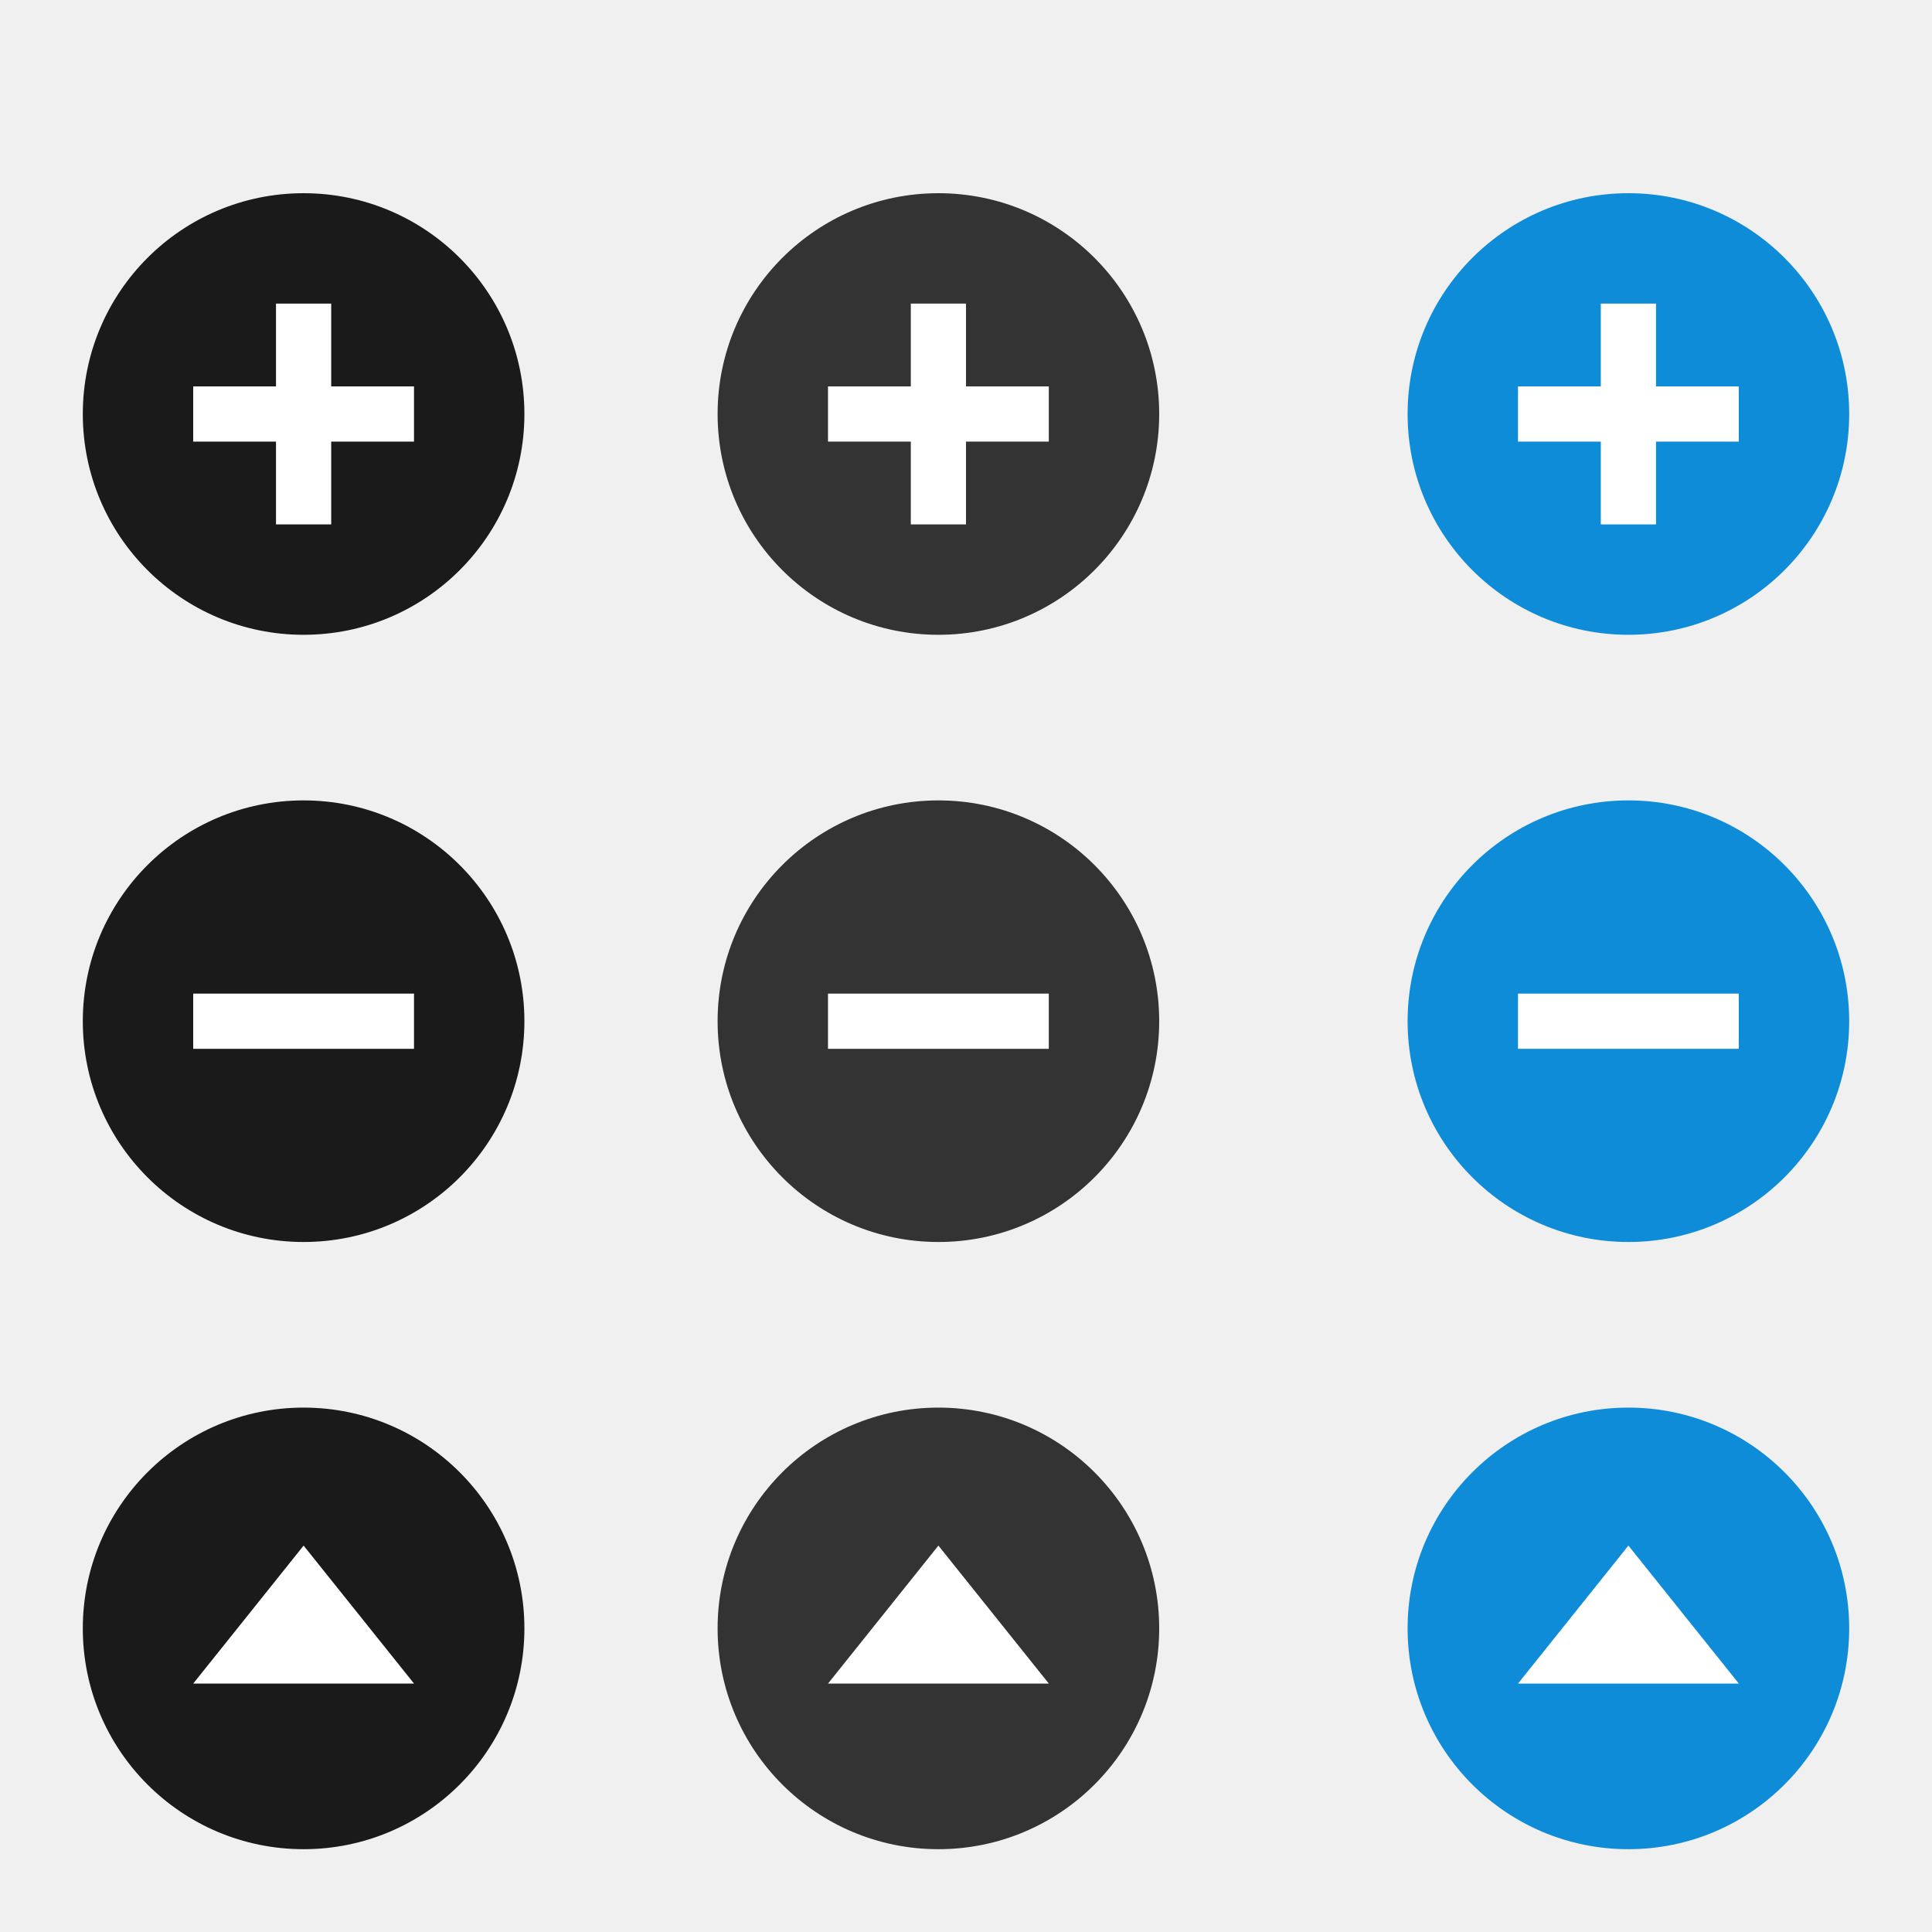
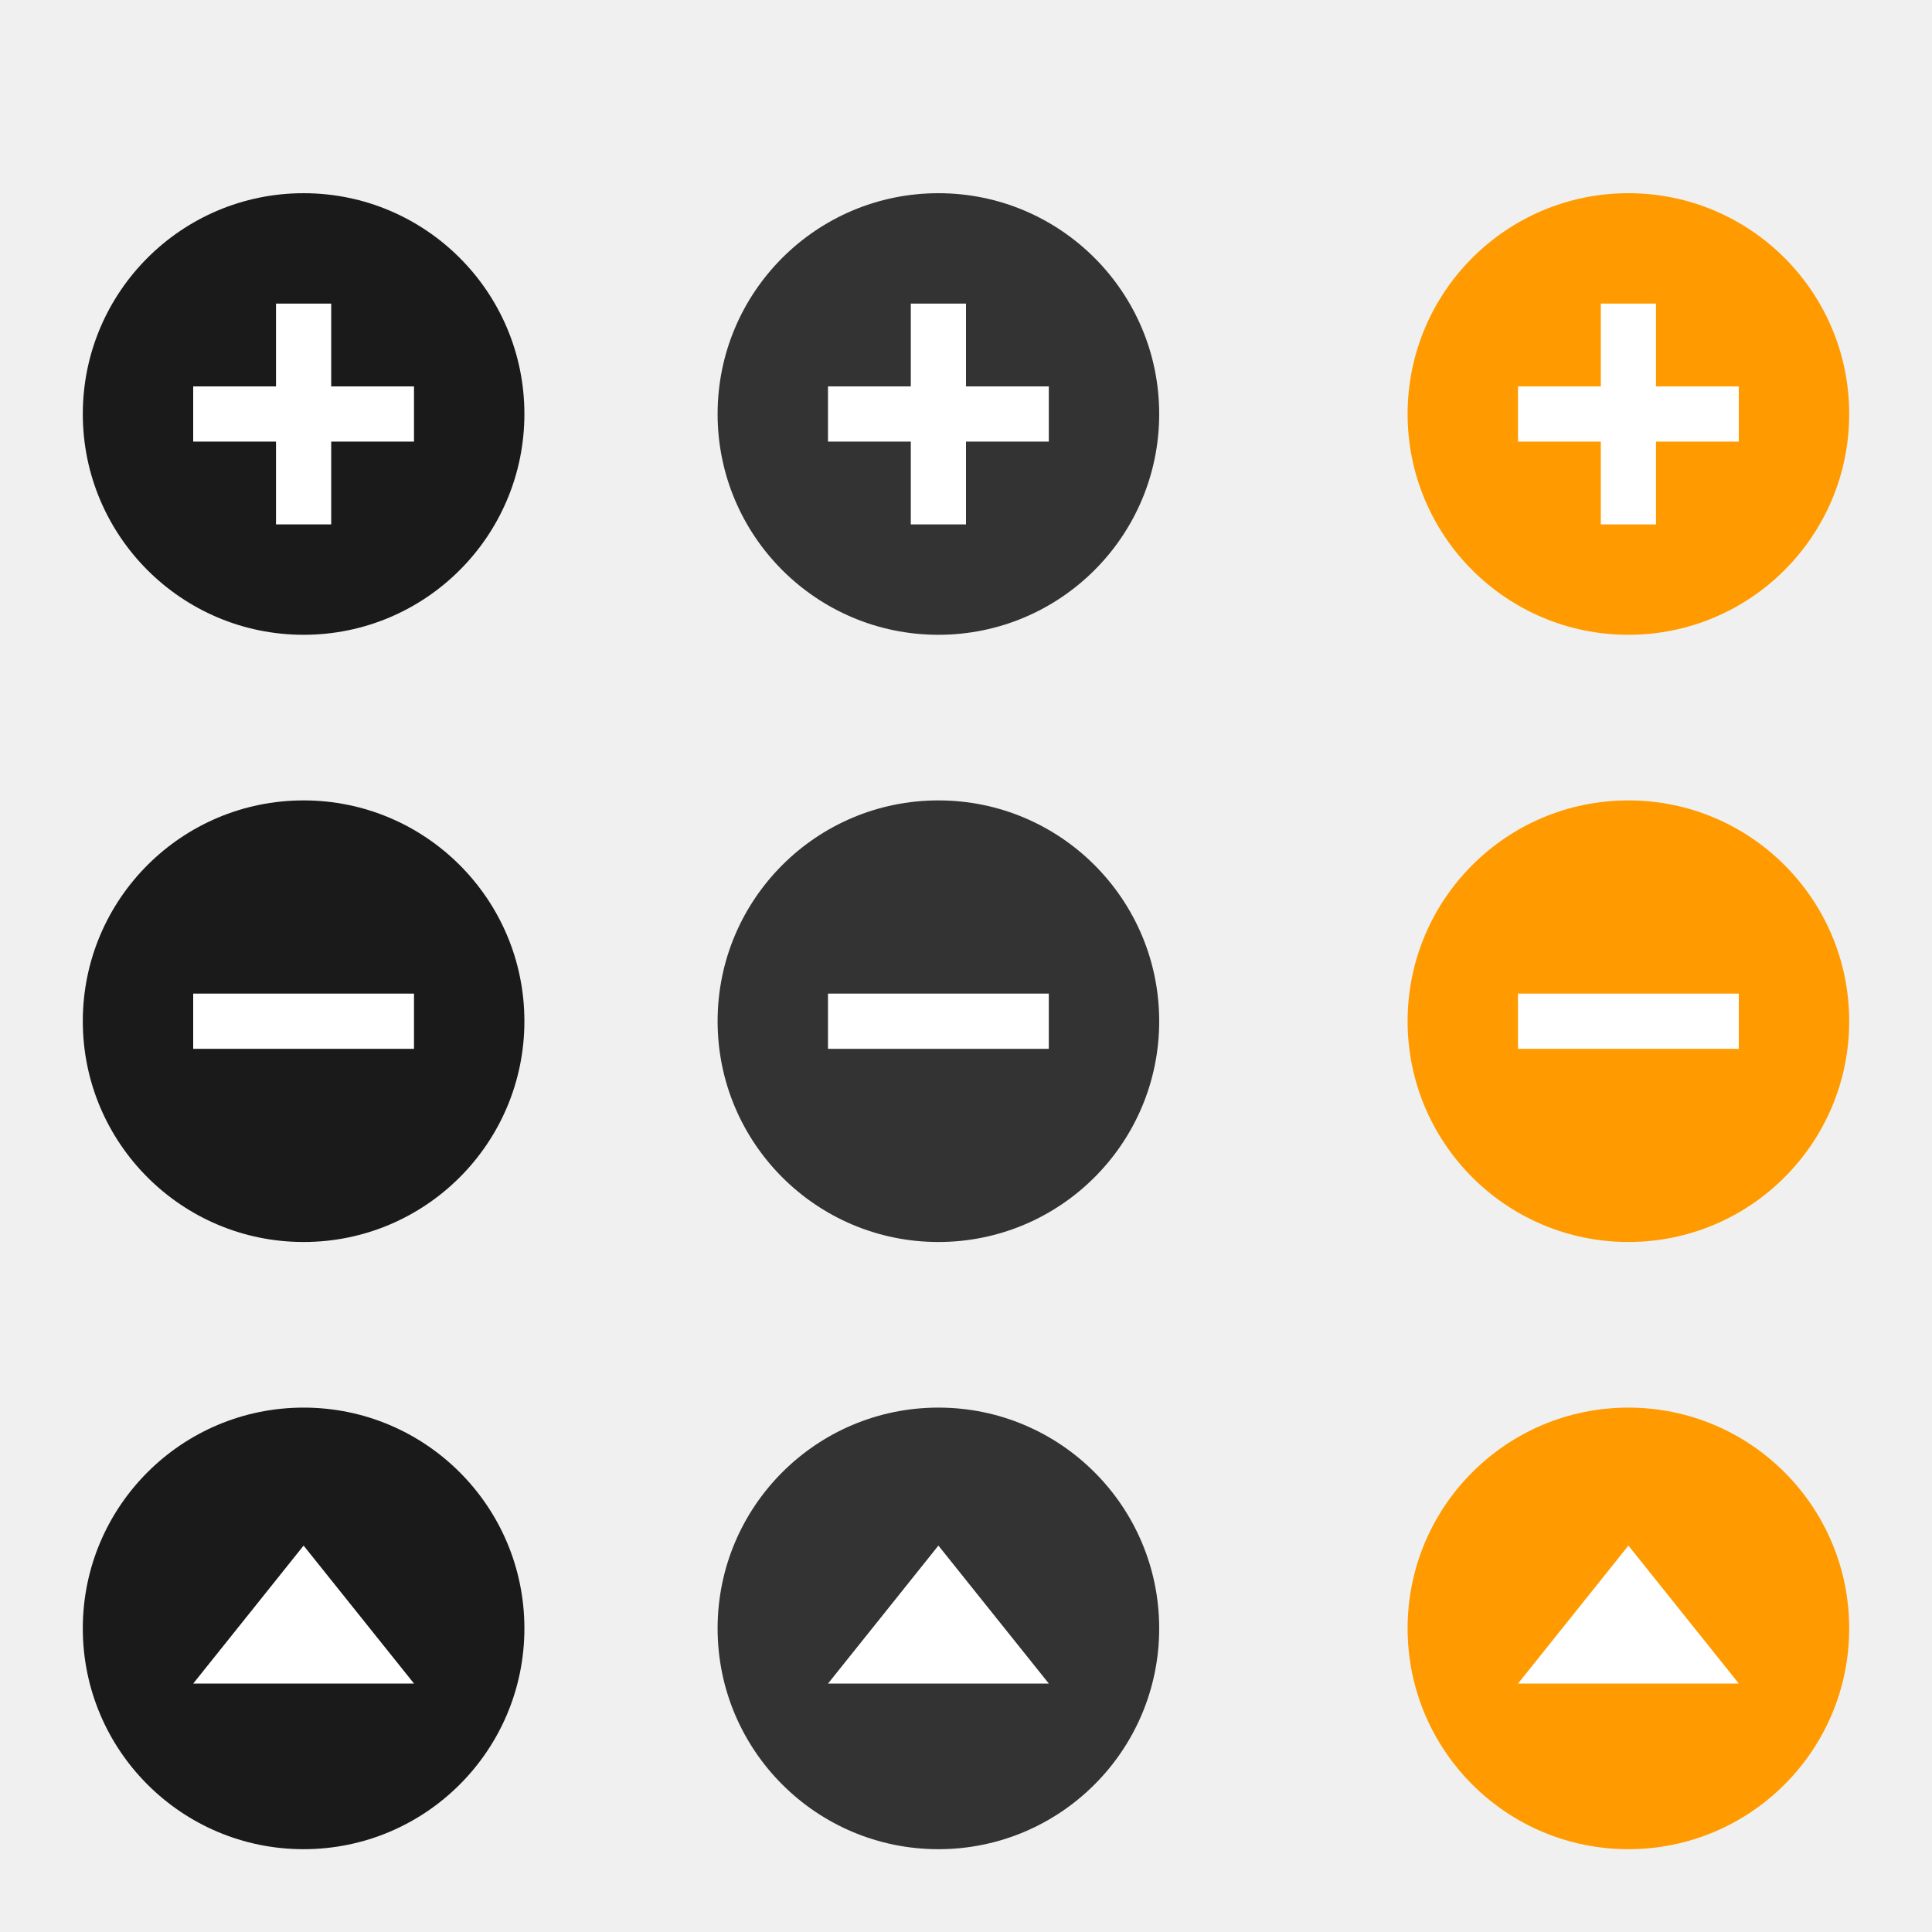
<svg xmlns="http://www.w3.org/2000/svg" width="70" height="70" version="1.1" id="svg71">
  <defs id="defs75" />
  <g id="remove-normal" transform="matrix(1.375,0,0,1.375,0,-20.75)">
    <rect style="opacity:0.001" width="16" height="16" x="0" y="34" id="rect2" />
    <path style="fill:#1a1a1a;fill-opacity:1;stroke-width:0.831" d="M 13.818,42 A 5.818,5.818 0 0 1 8,47.818 5.818,5.818 0 0 1 2.182,42 5.818,5.818 0 0 1 8,36.182 a 5.818,5.818 0 0 1 5.818,5.818 z" id="path4" />
    <rect style="fill:#ffffff;stroke-width:0.727" width="1.455" height="5.818" x="41.273" y="-10.909" transform="rotate(90)" id="rect6" />
  </g>
  <g id="add-normal" transform="matrix(1.375,0,0,1.375,0,-20.75)">
    <rect style="opacity:0.001" width="16" height="16" x="0" y="18" id="rect9" />
    <path style="fill:#1a1a1a;fill-opacity:1;stroke-width:0.831" d="M 13.818,26 A 5.818,5.818 0 0 1 8,31.818 5.818,5.818 0 0 1 2.182,26 5.818,5.818 0 0 1 8,20.182 a 5.818,5.818 0 0 1 5.818,5.818 z" id="path11" />
    <path style="fill:#ffffff;stroke-width:1" d="m 10,7 v 3 H 7 v 2 h 3 v 3 h 2 v -3 h 3 V 10 H 12 V 7 Z" transform="matrix(0.7272727,0,0,0.7272727,0,18)" id="rect13" />
  </g>
  <g id="open-normal" transform="matrix(1.375,0,0,1.375,0,-20.75)">
    <rect style="opacity:0.001" width="16" height="16" x="0" y="50" id="rect18" />
    <path style="fill:#1a1a1a;fill-opacity:1;stroke-width:0.831" d="M 13.818,58 A 5.818,5.818 0 0 1 8,63.818 5.818,5.818 0 0 1 2.182,58 5.818,5.818 0 0 1 8,52.182 a 5.818,5.818 0 0 1 5.818,5.818 z" id="path20" />
    <path style="fill:#ffffff;stroke-width:0.665" d="m 8,55.818 1.455,1.818 1.455,1.818 H 8 5.091 l 1.455,-1.818 z" id="path22" />
  </g>
  <g transform="matrix(1.375,0,0,1.375,23,-20.75)" id="remove-hover">
    <rect id="rect853" y="34" x="0" height="16" width="16" style="opacity:0.001" />
    <path id="path855" d="M 13.818,42 A 5.818,5.818 0 0 1 8,47.818 5.818,5.818 0 0 1 2.182,42 5.818,5.818 0 0 1 8,36.182 a 5.818,5.818 0 0 1 5.818,5.818 z" style="fill:#333333;fill-opacity:1;stroke-width:0.831" />
    <rect id="rect857" transform="rotate(90)" y="-10.909" x="41.273" height="5.818" width="1.455" style="fill:#ffffff;stroke-width:0.727" />
  </g>
  <g transform="matrix(1.375,0,0,1.375,23,-20.75)" id="add-hover">
    <rect id="rect861" y="18" x="0" height="16" width="16" style="opacity:0.001" />
    <path id="path863" d="M 13.818,26 A 5.818,5.818 0 0 1 8,31.818 5.818,5.818 0 0 1 2.182,26 5.818,5.818 0 0 1 8,20.182 a 5.818,5.818 0 0 1 5.818,5.818 z" style="fill:#333333;fill-opacity:1;stroke-width:0.831" />
    <path id="path865" transform="matrix(0.7272727,0,0,0.7272727,0,18)" d="m 10,7 v 3 H 7 v 2 h 3 v 3 h 2 v -3 h 3 V 10 H 12 V 7 Z" style="fill:#ffffff;stroke-width:1" />
  </g>
  <g transform="matrix(1.375,0,0,1.375,23,-20.75)" id="open-hover">
    <rect id="rect869" y="50" x="0" height="16" width="16" style="opacity:0.001" />
    <path id="path871" d="M 13.818,58 A 5.818,5.818 0 0 1 8,63.818 5.818,5.818 0 0 1 2.182,58 5.818,5.818 0 0 1 8,52.182 a 5.818,5.818 0 0 1 5.818,5.818 z" style="fill:#333333;fill-opacity:1;stroke-width:0.831" />
    <path id="path873" d="m 8,55.818 1.455,1.818 1.455,1.818 H 8 5.091 l 1.455,-1.818 z" style="fill:#ffffff;stroke-width:0.665" />
  </g>
  <g id="remove-pressed" transform="matrix(1.375,0,0,1.375,48,-20.75)">
    <rect style="opacity:0.001" width="16" height="16" x="0" y="34" id="rect877" />
-     <path style="fill:#0f8cd7;fill-opacity:1;stroke-width:0.831" d="M 13.818,42 A 5.818,5.818 0 0 1 8,47.818 5.818,5.818 0 0 1 2.182,42 5.818,5.818 0 0 1 8,36.182 a 5.818,5.818 0 0 1 5.818,5.818 z" id="path879" />
+     <path style="fill:#ff9b00;fill-opacity:1;stroke-width:0.831" d="M 13.818,42 A 5.818,5.818 0 0 1 8,47.818 5.818,5.818 0 0 1 2.182,42 5.818,5.818 0 0 1 8,36.182 a 5.818,5.818 0 0 1 5.818,5.818 z" id="path879" />
    <rect style="fill:#ffffff;stroke-width:0.727" width="1.455" height="5.818" x="41.273" y="-10.909" transform="rotate(90)" id="rect881" />
  </g>
  <g id="add-pressed" transform="matrix(1.375,0,0,1.375,48,-20.75)">
    <rect style="opacity:0.001" width="16" height="16" x="0" y="18" id="rect885" />
-     <path style="fill:#0f8cd7;fill-opacity:1;stroke-width:0.831" d="M 13.818,26 A 5.818,5.818 0 0 1 8,31.818 5.818,5.818 0 0 1 2.182,26 5.818,5.818 0 0 1 8,20.182 a 5.818,5.818 0 0 1 5.818,5.818 z" id="path887" />
+     <path style="fill:#ff9b00;fill-opacity:1;stroke-width:0.831" d="M 13.818,26 A 5.818,5.818 0 0 1 8,31.818 5.818,5.818 0 0 1 2.182,26 5.818,5.818 0 0 1 8,20.182 a 5.818,5.818 0 0 1 5.818,5.818 z" id="path887" />
    <path style="fill:#ffffff;stroke-width:1" d="m 10,7 v 3 H 7 v 2 h 3 v 3 h 2 v -3 h 3 V 10 H 12 V 7 Z" transform="matrix(0.7272727,0,0,0.7272727,0,18)" id="path889" />
  </g>
  <g id="open-pressed" transform="matrix(1.375,0,0,1.375,48,-20.75)">
    <rect style="opacity:0.001" width="16" height="16" x="0" y="50" id="rect893" />
-     <path style="fill:#0f8cd7;fill-opacity:1;stroke-width:0.831" d="M 13.818,58 A 5.818,5.818 0 0 1 8,63.818 5.818,5.818 0 0 1 2.182,58 5.818,5.818 0 0 1 8,52.182 a 5.818,5.818 0 0 1 5.818,5.818 z" id="path895" />
+     <path style="fill:#ff9b00;fill-opacity:1;stroke-width:0.831" d="M 13.818,58 A 5.818,5.818 0 0 1 8,63.818 5.818,5.818 0 0 1 2.182,58 5.818,5.818 0 0 1 8,52.182 a 5.818,5.818 0 0 1 5.818,5.818 z" id="path895" />
    <path style="fill:#ffffff;stroke-width:0.665" d="m 8,55.818 1.455,1.818 1.455,1.818 H 8 5.091 l 1.455,-1.818 z" id="path897" />
  </g>
</svg>
